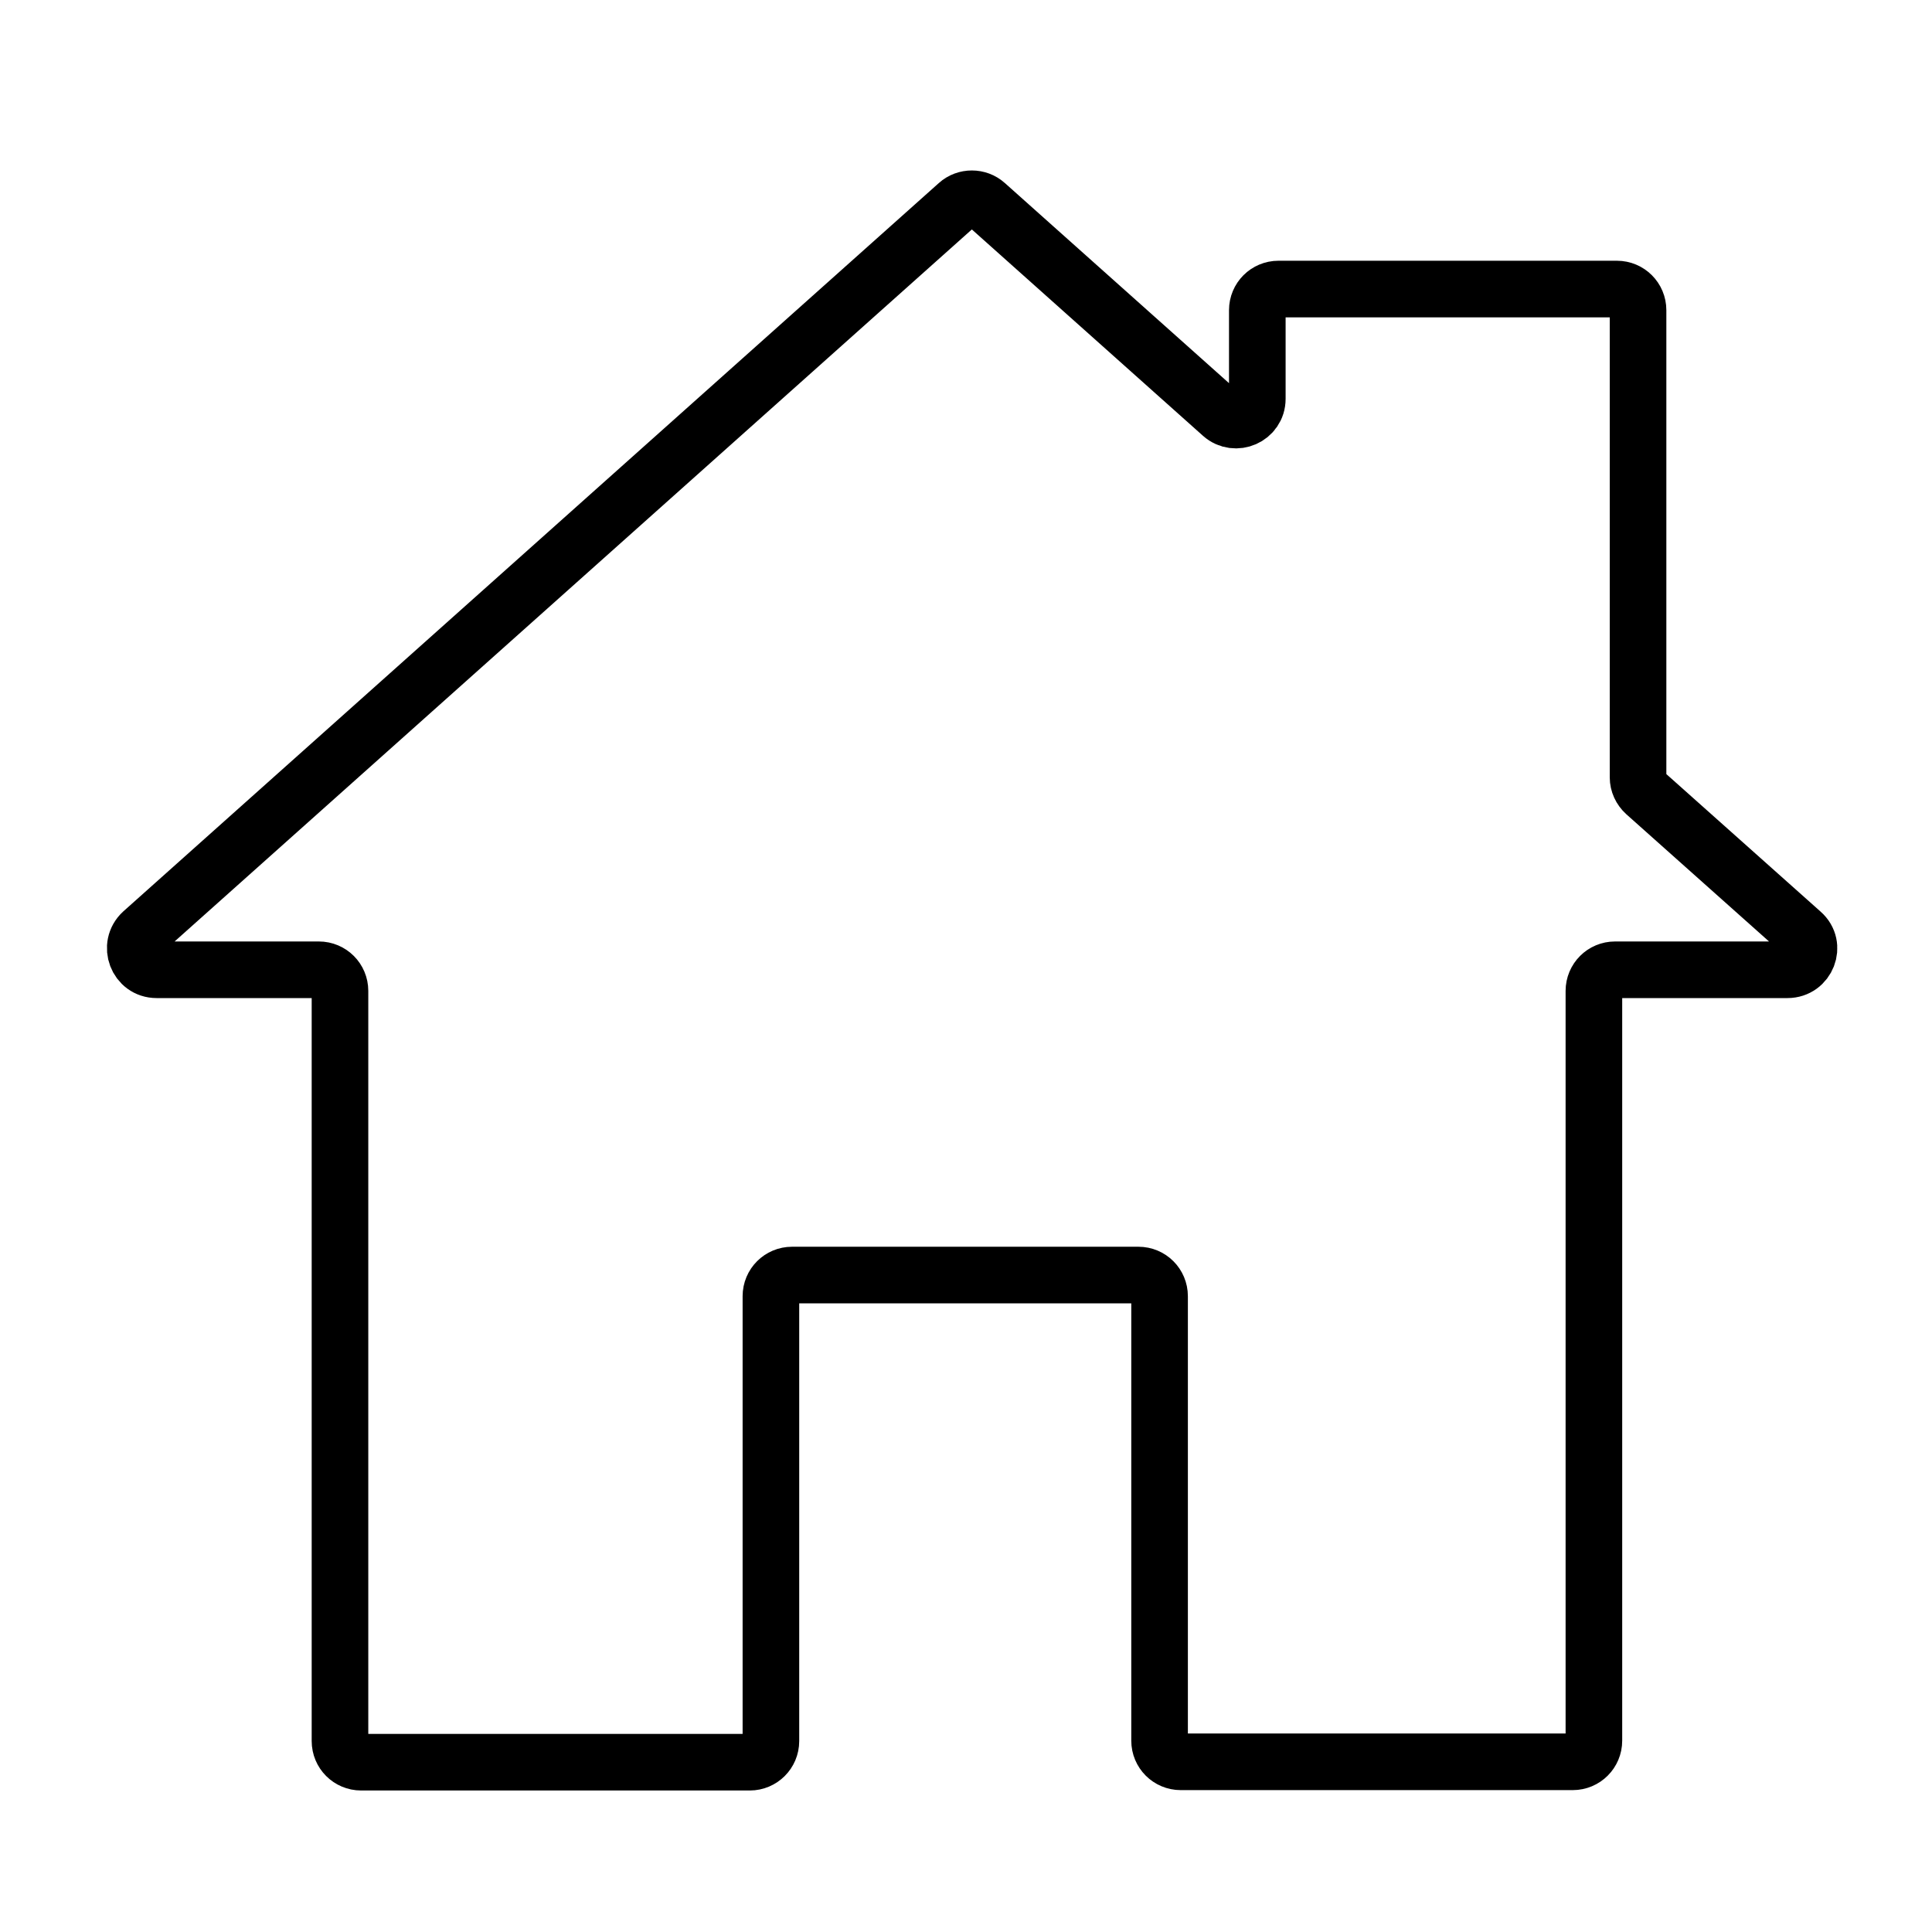
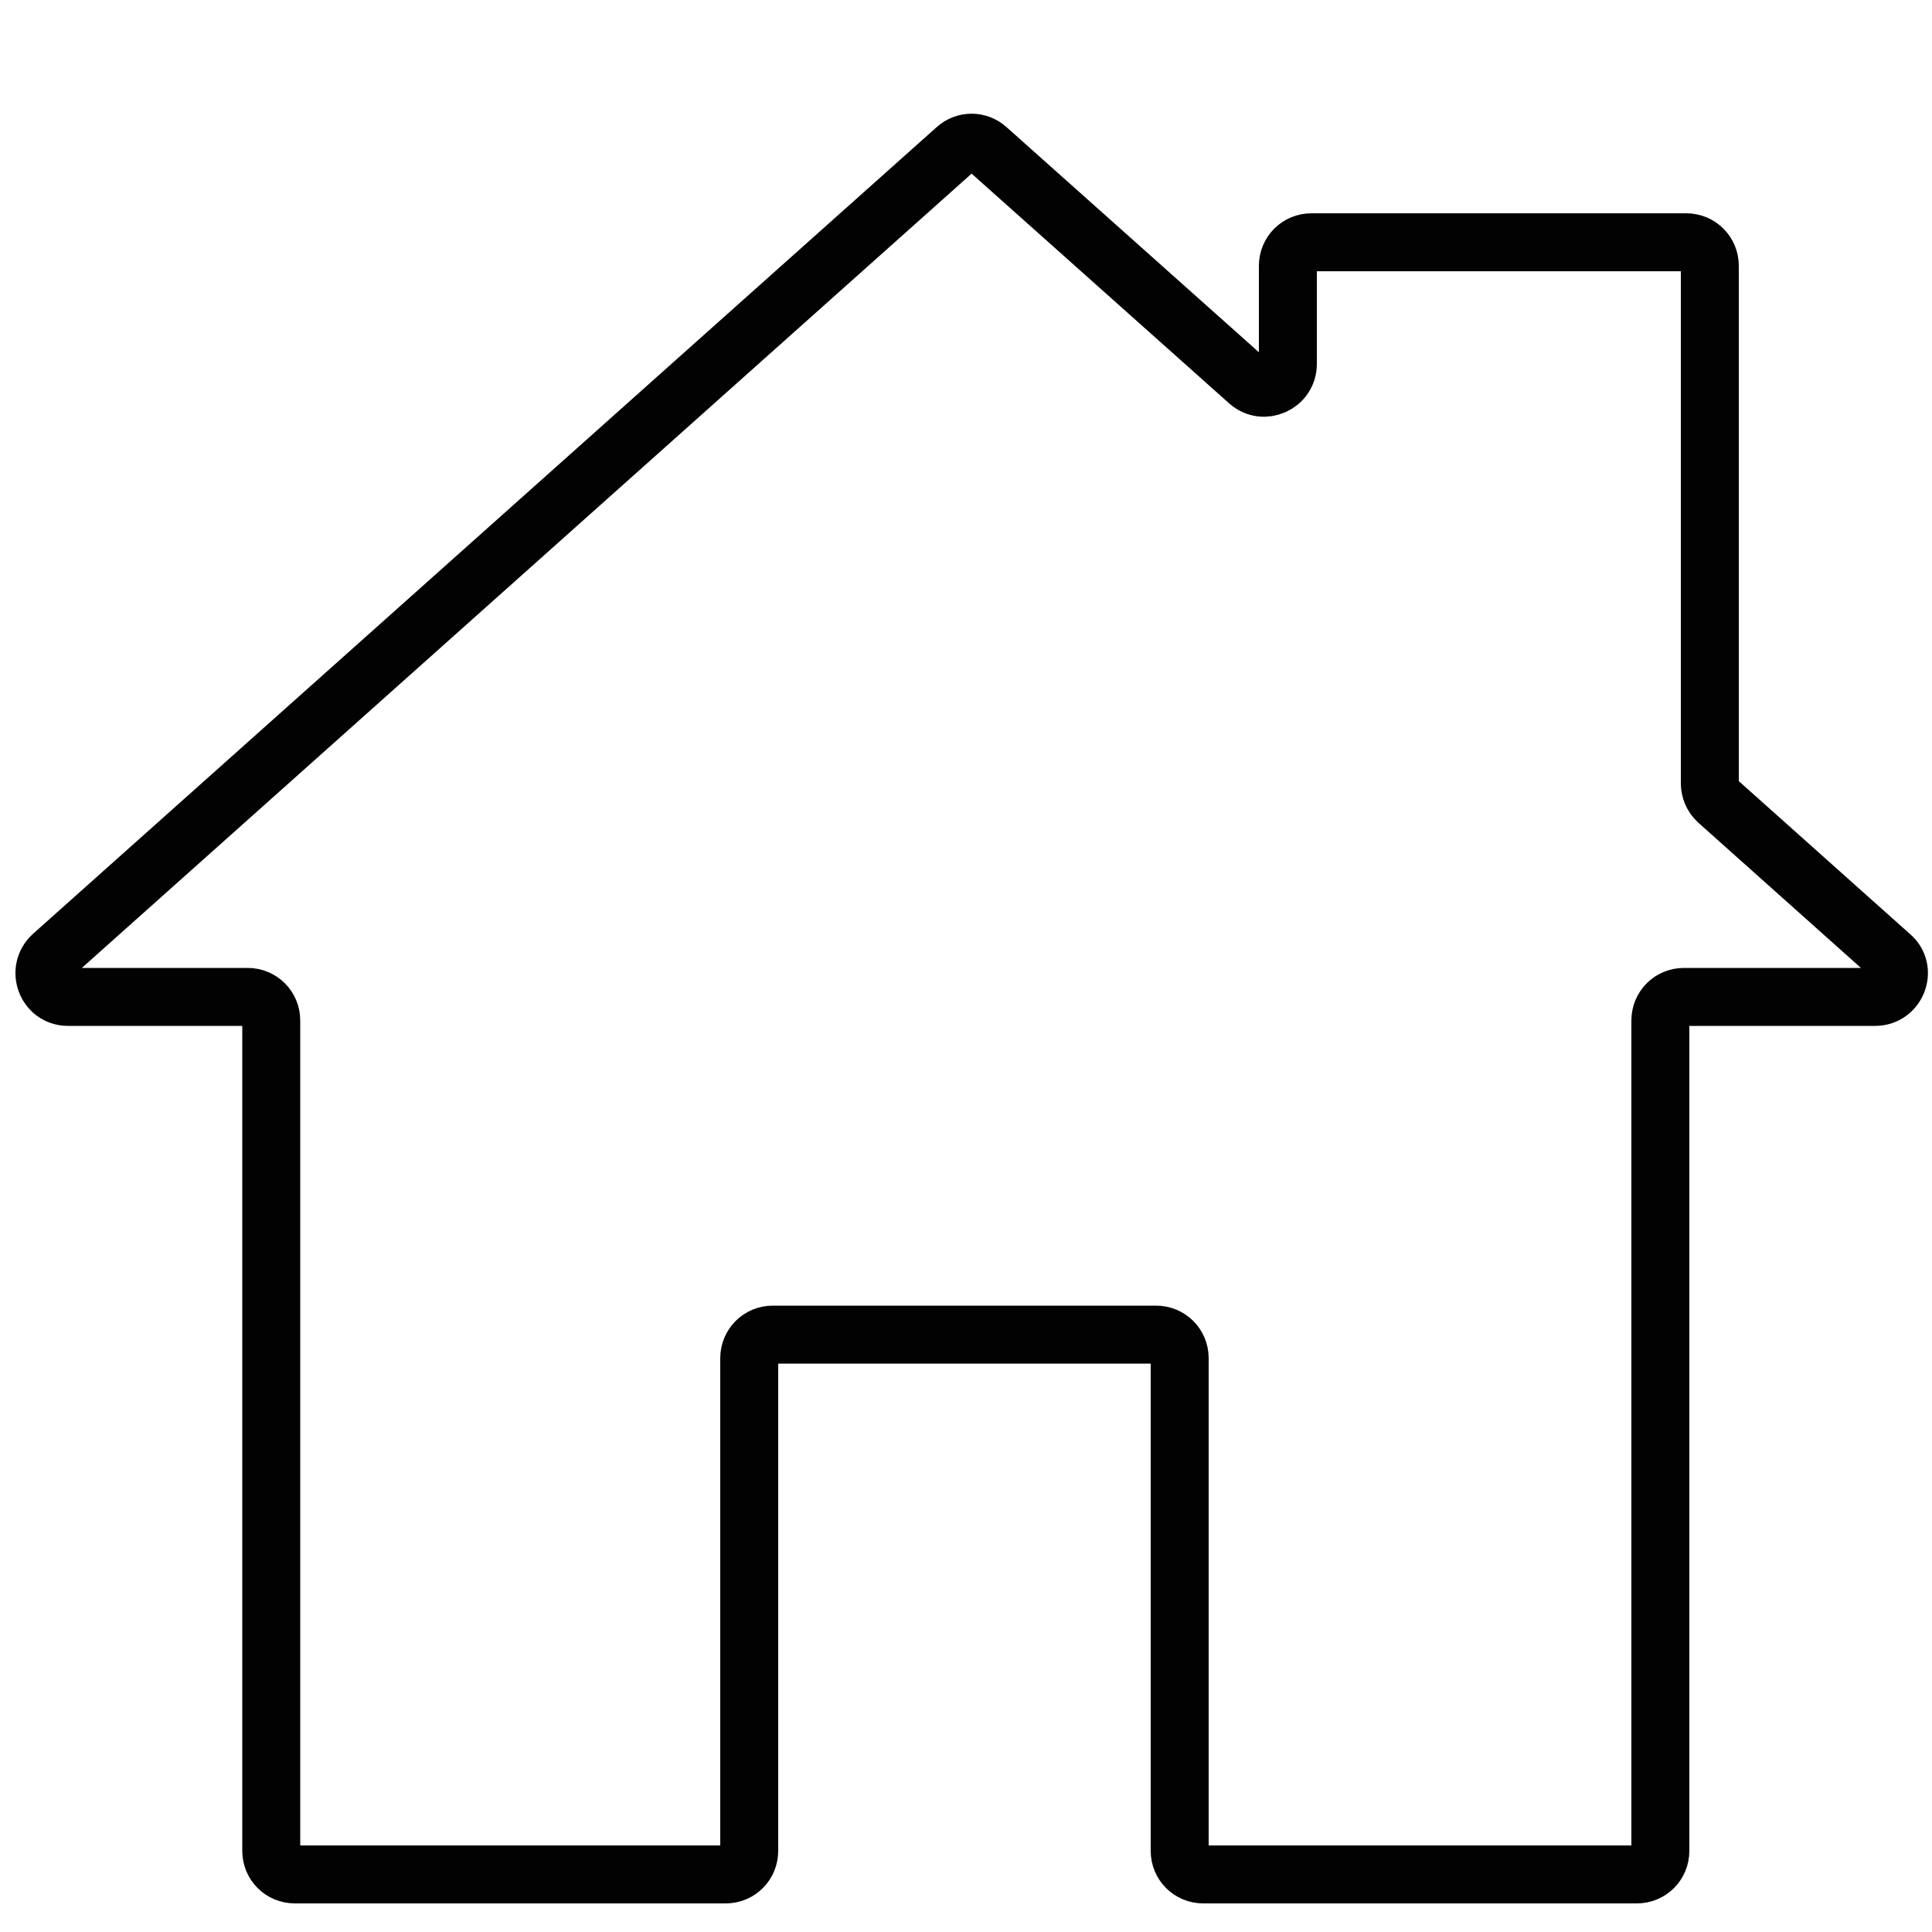
- <svg xmlns="http://www.w3.org/2000/svg" version="1.1" id="Capa_1" x="0px" y="0px" viewBox="0 0 512 512" style="enable-background:new 0 0 512 512;" xml:space="preserve">
+ <svg xmlns="http://www.w3.org/2000/svg" version="1.1" x="0px" y="0px" viewBox="0 0 500 500" style="enable-background:new 0 0 500 500;" xml:space="preserve">
  <style type="text/css">
	.st0{display:none;}
- 	.st1{fill:none;stroke:#000000;stroke-width:15;stroke-miterlimit:10;}
+ 	.st1{display:inline;}
+ 	.st2{display:inline;fill:none;stroke:#000000;stroke-width:15;stroke-linecap:round;stroke-miterlimit:10;}
+ 	.st3{display:inline;fill:none;stroke:#000000;stroke-width:15;stroke-miterlimit:10;}
+ 	.st4{fill:none;stroke:#020203;stroke-width:15;stroke-miterlimit:10;}
</style>
-   <path class="st0" d="M422.1,483.2H304.6c-7.8,0-14.1-6.3-14.1-14.1V350.2h-69.1v118.9c0,7.8-6.3,14.1-14.1,14.1H89.8  c-7.8,0-14.1-6.3-14.1-14.1V273.3H41.5c-10.2,0-19.2-6.1-22.9-15.7c-3.7-9.5-1.2-20.1,6.3-27L239.5,35.3c9.4-8.6,23.6-8.6,33,0  l48.8,44.4v-7.8c0-7.8,6.3-14.1,14.1-14.1h97.2c7.8,0,14.1,6.3,14.1,14.1v122l40.4,36.8c7.5,6.9,10,17.5,6.3,27  c-3.7,9.5-12.7,15.7-22.9,15.7h-34.3v195.8C436.2,476.9,429.9,483.2,422.1,483.2z M318.7,455.1h89.4V259.3c0-7.8,6.3-14.1,14.1-14.1  h39l-38.1-34.7c-2.9-2.7-4.6-6.4-4.6-10.4V85.9h-69.1v25.6c0,5.6-3.3,10.6-8.4,12.9c-5.1,2.2-11,1.3-15.1-2.5L256,58.3L50.8,245.2  h39c7.8,0,14.1,6.3,14.1,14.1v195.8h89.4V336.2c0-7.8,6.3-14.1,14.1-14.1h97.2c7.8,0,14.1,6.3,14.1,14.1V455.1L318.7,455.1z" />
-   <path class="st1" d="M473.7,257H428c-3.1,0-5.6,2.5-5.6,5.6v198.7c0,3.1-2.5,5.6-5.6,5.6H312.9c-3.1,0-5.6-2.5-5.6-5.6V343.5  c0-3.1-2.5-5.6-5.6-5.6h-91.8c-3.1,0-5.6,2.5-5.6,5.6v117.9c0,3.1-2.5,5.6-5.6,5.6h-103c-3.1,0-5.6-2.5-5.6-5.6V262.6  c0-3.1-2.5-5.6-5.6-5.6h-43c-5.2,0-7.6-6.4-3.8-9.9L253.8,54.1c2.1-1.9,5.4-1.9,7.5,0l62.5,55.8c3.6,3.2,9.4,0.7,9.4-4.2V82.2  c0-3.1,2.5-5.6,5.6-5.6h89.7c3.1,0,5.6,2.5,5.6,5.6v123.8c0,1.6,0.7,3.1,1.9,4.2l41.5,37C481.4,250.6,478.9,257,473.7,257z" />
+   <g id="Layer_1" class="st0">
+     <g class="st1">
+       <path d="M434.6,7.3c-2.1-2.1-5-3.3-8.1-3.3c-3,0-5.9,1.2-8.1,3.3L255.7,170l-0.4,0.5l-0.2,0.2c-0.2,0.3-0.6,0.7-0.8,1    c0,0.1-0.1,0.1-0.1,0.2c-0.2,0.3-0.3,0.6-0.6,0.9c-0.1,0.1-0.1,0.2-0.2,0.3c-0.1,0.3-0.2,0.6-0.3,0.9c0,0.1-0.1,0.1-0.1,0.2    l-29,87.4c-1.4,4.1-0.3,8.6,2.7,11.6c2.1,2.1,5,3.3,8.1,3.3c1.2,0,2.5-0.2,3.6-0.6l87.2-29.1c0.1,0,0.1,0,0.2-0.1    c0.4-0.1,0.7-0.3,1-0.5c0.1,0,0.2-0.1,0.2-0.1c0.3-0.2,0.8-0.5,1.1-0.7c0.3-0.2,0.7-0.6,1-0.8c0.1-0.1,0.2-0.1,0.2-0.2    c0.1-0.1,0.3-0.2,0.5-0.5L492.6,81.3c2.1-2.1,3.3-5,3.3-8c0-3-1.2-5.9-3.3-8L434.6,7.3z M268.7,199.1l32.2,32.2l-48.2,16    L268.7,199.1z M321.8,220.1l-42-42L426.5,31.4l42,42L321.8,220.1z M321.8,220.1" />
+       <path d="M407.7,216.4c-6.3,0-11.3,5.1-11.4,11.4v212.4c-0.1,18.8-15.3,34-34.1,34.1H59.8c-18.8-0.1-34-15.3-34.1-34.1V137.6    c0.1-18.8,15.3-34,34.1-34.1h212.4c6.3,0,11.4-5.1,11.4-11.4c0-6.3-5.1-11.4-11.4-11.4H59.8C28.4,80.8,3,106.3,3,137.6v302.5    c0,31.4,25.4,56.8,56.8,56.8h302.5c31.4,0,56.8-25.4,56.8-56.8V227.7C419.1,221.5,414,216.4,407.7,216.4L407.7,216.4z     M407.7,216.4" />
+     </g>
+   </g>
+   <g id="Layer_2" class="st0">
+     <path class="st2" d="M407.7,216.4V456c0,16-13,29-29,29H43.4c-16,0-29-13-29-29V122.3c0-16.9,13.7-30.5,30.5-30.5h234.9" />
+     <path class="st3" d="M410.4,35.9l47.8,45.9c3,2.9,3.1,7.6,0.2,10.6L323.3,233l-58.5-56.2L399.9,36.1   C402.7,33.1,407.4,33,410.4,35.9z" />
+     <path class="st3" d="M317.1,238.3l-71,17.8c-0.8,0.2-1.4-0.4-1.3-1.2l15-71.7c0.8-4,5.8-5.7,8.7-2.9l51.3,49.2   C322.5,232.3,321.1,237.3,317.1,238.3z" />
+   </g>
+   <g id="Layer_3">
+     <path class="st4" d="M485.3,258h-49.5c-3.4,0-6.1,2.7-6.1,6.1V479c0,3.4-2.7,6.1-6.1,6.1H311.4c-3.4,0-6.1-2.7-6.1-6.1V351.5   c0-3.4-2.7-6.1-6.1-6.1h-99.2c-3.4,0-6.1,2.7-6.1,6.1V479c0,3.4-2.7,6.1-6.1,6.1H76.3c-3.4,0-6.1-2.7-6.1-6.1V264.1   c0-3.4-2.7-6.1-6.1-6.1H17.6c-5.6,0-8.2-6.9-4.1-10.7L247.4,38.5c2.3-2.1,5.8-2.1,8.1,0l67.6,60.3c3.9,3.5,10.2,0.7,10.2-4.6V68.8   c0-3.4,2.7-6.1,6.1-6.1h97c3.4,0,6.1,2.7,6.1,6.1v133.9c0,1.7,0.7,3.4,2,4.6l44.9,40.1C493.6,251,490.9,258,485.3,258z" />
+   </g>
</svg>
